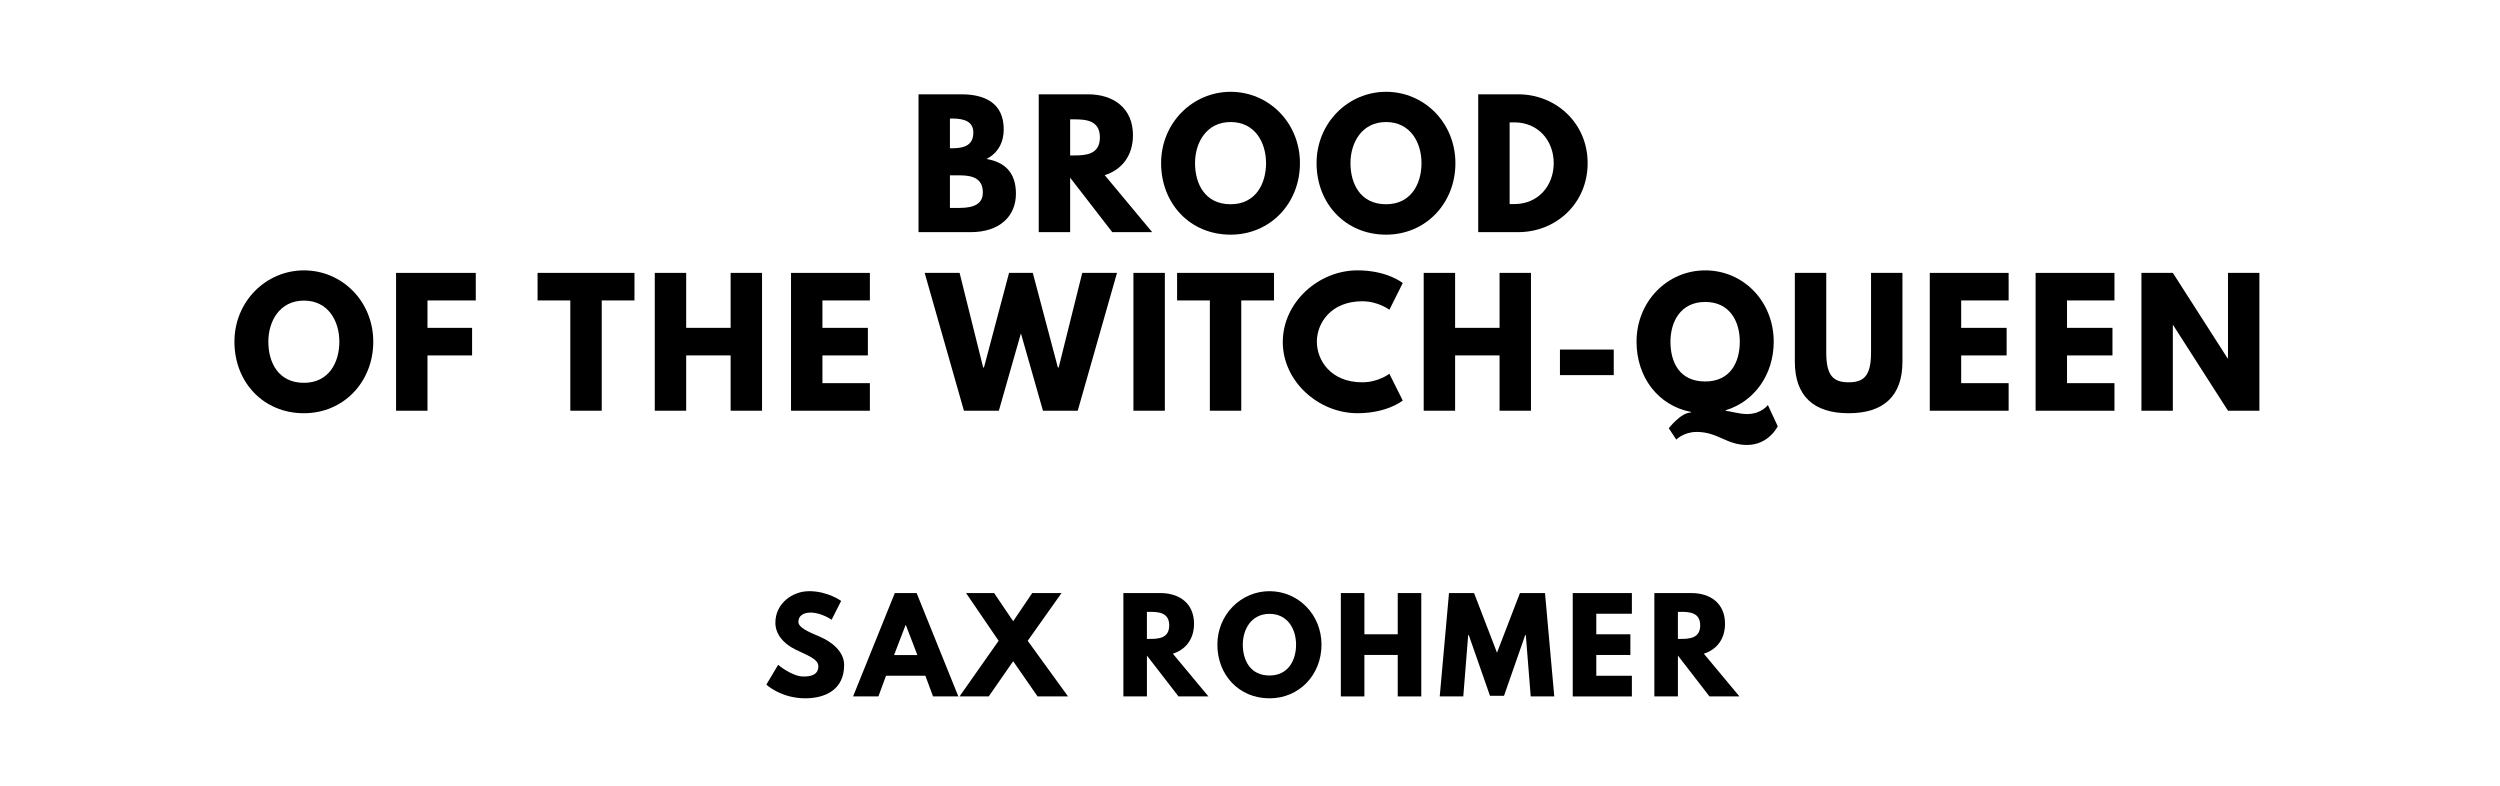
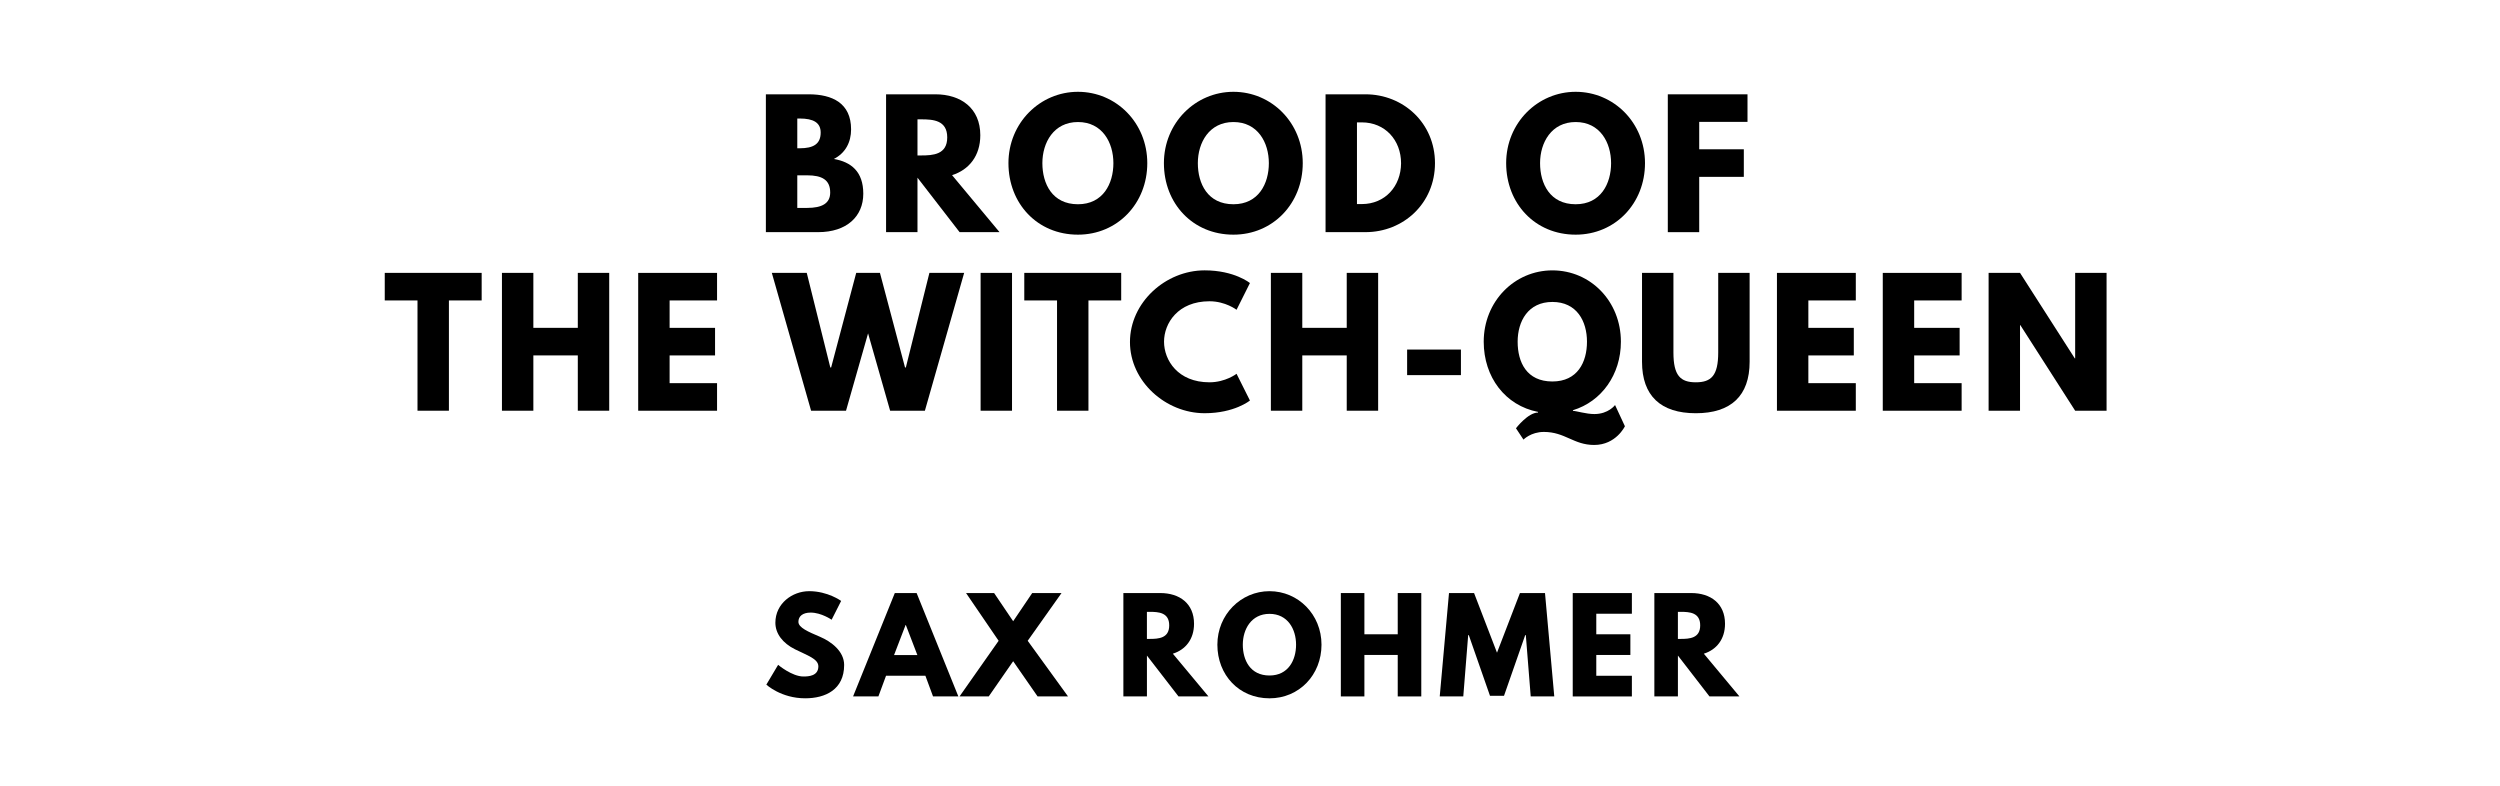
<svg xmlns="http://www.w3.org/2000/svg" version="1.1" viewBox="0 0 1400 440">
-   <g aria-label="BROOD">
-     <path d="M514.37,52.81l23.95,0.00c13.29,0.00,23.77,4.96,23.77,19.65c0.00,7.11-3.09,13.19-9.64,16.56c9.64,1.68,16.47,7.02,16.47,19.46c0.00,12.73-9.26,21.52-25.26,21.52l-29.29,0.00l0.00-77.19z  M531.96,83.03l1.40,0.00c7.58,0.00,11.70-2.34,11.70-8.80c0.00-5.52-4.02-7.86-11.70-7.86l-1.40,0.00l0.00,16.65z  M531.96,116.43l5.52,0.00c8.33,0.00,12.91-2.53,12.91-8.61c0.00-7.11-4.58-9.64-12.91-9.64l-5.52,0.00l0.00,18.25z" />
-     <path d="M581.69,52.81l27.60,0.00c14.32,0.00,25.17,7.77,25.17,22.92c0.00,11.60-6.36,19.37-15.81,22.36l26.57,31.91l-22.36,0.00l-23.58-30.50l0.00,30.50l-17.59,0.00l0.00-77.19z  M599.28,87.05l2.06,0.00c6.64,0.00,14.60-0.47,14.60-10.11s-7.95-10.11-14.60-10.11l-2.06,0.00l0.00,20.21z" />
-     <path d="M650.22,91.36c0.00-22.55,17.68-39.95,38.92-39.95c21.43,0.00,38.83,17.40,38.83,39.95s-16.65,40.05-38.83,40.05c-22.83,0.00-38.92-17.50-38.92-40.05z  M669.22,91.36c0.00,11.51,5.52,23.02,19.93,23.02c14.04,0.00,19.84-11.51,19.84-23.02s-6.18-23.02-19.84-23.02c-13.57,0.00-19.93,11.51-19.93,23.02z" />
-     <path d="M737.28,91.36c0.00-22.55,17.68-39.95,38.92-39.95c21.43,0.00,38.83,17.40,38.83,39.95s-16.65,40.05-38.83,40.05c-22.83,0.00-38.92-17.50-38.92-40.05z  M756.27,91.36c0.00,11.51,5.52,23.02,19.93,23.02c14.04,0.00,19.84-11.51,19.84-23.02s-6.18-23.02-19.84-23.02c-13.57,0.00-19.93,11.51-19.93,23.02z" />
-     <path d="M827.80,52.81l22.36,0.00c21.15,0.00,38.92,16.09,38.92,38.55c0.00,22.55-17.68,38.64-38.92,38.64l-22.36,0.00l0.00-77.19z  M845.39,114.28l2.71,0.00c13.01,0.00,21.89-9.92,21.99-22.83c0.00-12.91-8.89-22.92-21.99-22.92l-2.71,0.00l0.00,45.75z" />
+   <g aria-label="BROOD OF">
+     <path d="M428.89,52.81l23.95,0.00c13.29,0.00,23.77,4.96,23.77,19.65c0.00,7.11-3.09,13.19-9.64,16.56c9.64,1.68,16.47,7.02,16.47,19.46c0.00,12.73-9.26,21.52-25.26,21.52l-29.29,0.00l0.00-77.19z  M446.48,83.03l1.40,0.00c7.58,0.00,11.70-2.34,11.70-8.80c0.00-5.52-4.02-7.86-11.70-7.86l-1.40,0.00l0.00,16.65z  M446.48,116.43l5.52,0.00c8.33,0.00,12.91-2.53,12.91-8.61c0.00-7.11-4.58-9.64-12.91-9.64l-5.52,0.00l0.00,18.25z" />
+     <path d="M496.20,52.81l27.60,0.00c14.32,0.00,25.17,7.77,25.17,22.92c0.00,11.60-6.36,19.37-15.81,22.36l26.57,31.91l-22.36,0.00l-23.58-30.50l0.00,30.50l-17.59,0.00l0.00-77.19z  M513.79,87.05l2.06,0.00c6.64,0.00,14.60-0.47,14.60-10.11s-7.95-10.11-14.60-10.11l-2.06,0.00l0.00,20.21z" />
+     <path d="M564.73,91.36c0.00-22.55,17.68-39.95,38.92-39.95c21.43,0.00,38.83,17.40,38.83,39.95s-16.65,40.05-38.83,40.05c-22.83,0.00-38.92-17.50-38.92-40.05z  M583.73,91.36c0.00,11.51,5.52,23.02,19.93,23.02c14.04,0.00,19.84-11.51,19.84-23.02s-6.18-23.02-19.84-23.02c-13.57,0.00-19.93,11.51-19.93,23.02z" />
+     <path d="M651.79,91.36c0.00-22.55,17.68-39.95,38.92-39.95c21.43,0.00,38.83,17.40,38.83,39.95s-16.65,40.05-38.83,40.05c-22.83,0.00-38.92-17.50-38.92-40.05z  M670.79,91.36c0.00,11.51,5.52,23.02,19.93,23.02c14.04,0.00,19.84-11.51,19.84-23.02s-6.18-23.02-19.84-23.02c-13.57,0.00-19.93,11.51-19.93,23.02z" />
+     <path d="M742.31,52.81l22.36,0.00c21.15,0.00,38.92,16.09,38.92,38.55c0.00,22.55-17.68,38.64-38.92,38.64l-22.36,0.00l0.00-77.19z  M759.90,114.28l2.71,0.00c13.01,0.00,21.89-9.92,21.99-22.83c0.00-12.91-8.89-22.92-21.99-22.92l-2.71,0.00l0.00,45.75z" />
+     <path d="M843.45,91.36c0.00-22.55,17.68-39.95,38.92-39.95c21.43,0.00,38.83,17.40,38.83,39.95s-16.65,40.05-38.83,40.05c-22.83,0.00-38.92-17.50-38.92-40.05z  M862.44,91.36c0.00,11.51,5.52,23.02,19.93,23.02c14.04,0.00,19.84-11.51,19.84-23.02s-6.18-23.02-19.84-23.02c-13.57,0.00-19.93,11.51-19.93,23.02z" />
+     <path d="M978.60,52.81l0.00,15.44l-27.04,0.00l0.00,15.35l24.98,0.00l0.00,15.44l-24.98,0.00l0.00,30.97l-17.59,0.00l0.00-77.19l44.63,0.00z" />
  </g>
-   <g aria-label="OF THE WITCH-QUEEN">
-     <path d="M131.28,191.36c0.00-22.55,17.68-39.95,38.92-39.95c21.43,0.00,38.83,17.40,38.83,39.95s-16.65,40.05-38.83,40.05c-22.83,0.00-38.92-17.50-38.92-40.05z  M150.27,191.36c0.00,11.51,5.52,23.02,19.93,23.02c14.04,0.00,19.84-11.51,19.84-23.02s-6.18-23.02-19.84-23.02c-13.57,0.00-19.93,11.51-19.93,23.02z" />
-     <path d="M266.43,152.81l0.00,15.44l-27.04,0.00l0.00,15.35l24.98,0.00l0.00,15.44l-24.98,0.00l0.00,30.97l-17.59,0.00l0.00-77.19l44.63,0.00z" />
-     <path d="M301.04,168.25l0.00-15.44l54.27,0.00l0.00,15.44l-18.34,0.00l0.00,61.75l-17.59,0.00l0.00-61.75l-18.34,0.00z" />
-     <path d="M384.26,199.03l0.00,30.97l-17.59,0.00l0.00-77.19l17.59,0.00l0.00,30.78l24.89,0.00l0.00-30.78l17.59,0.00l0.00,77.19l-17.59,0.00l0.00-30.97l-24.89,0.00z" />
-     <path d="M487.13,152.81l0.00,15.44l-26.57,0.00l0.00,15.35l25.45,0.00l0.00,15.44l-25.45,0.00l0.00,15.53l26.57,0.00l0.00,15.44l-44.16,0.00l0.00-77.19l44.16,0.00z" />
-     <path d="M584.06,230.00l-12.35-43.32l-12.35,43.32l-19.56,0.00l-21.99-77.19l19.56,0.00l13.19,52.96l0.47,0.00l14.04-52.96l13.29,0.00l14.04,52.96l0.47,0.00l13.19-52.96l19.46,0.00l-21.99,77.19l-19.46,0.00z" />
-     <path d="M652.31,152.81l0.00,77.19l-17.59,0.00l0.00-77.19l17.59,0.00z" />
-     <path d="M659.18,168.25l0.00-15.44l54.27,0.00l0.00,15.44l-18.34,0.00l0.00,61.75l-17.59,0.00l0.00-61.75l-18.34,0.00z" />
-     <path d="M762.89,214.09c8.98,0.00,15.16-4.77,15.16-4.77l7.49,14.97s-8.61,7.11-25.36,7.11c-21.80,0.00-41.82-17.78-41.82-39.86c0.00-22.18,19.93-40.14,41.82-40.14c16.75,0.00,25.36,7.11,25.36,7.11l-7.49,14.97s-6.18-4.77-15.16-4.77c-17.68,0.00-25.45,12.35-25.45,22.64c0.00,10.39,7.77,22.74,25.45,22.74z" />
-     <path d="M814.86,199.03l0.00,30.97l-17.59,0.00l0.00-77.19l17.59,0.00l0.00,30.78l24.89,0.00l0.00-30.78l17.59,0.00l0.00,77.19l-17.59,0.00l0.00-30.97l-24.89,0.00z" />
-     <path d="M873.57,195.75l30.13,0.00l0.00,14.32l-30.13,0.00l0.00-14.32z" />
-     <path d="M938.73,246.19l-4.21-6.36s6.74-8.80,12.35-8.80l0.00-0.37c-18.34-3.56-30.41-19.46-30.41-39.30c0.00-22.55,17.22-39.95,38.46-39.95c21.43,0.00,38.36,17.40,38.36,39.95c0.00,18.43-10.85,33.50-26.85,38.36l0.00,0.37c1.78,0.00,7.39,1.78,11.98,1.78c7.95,0.00,11.60-5.05,11.60-5.05l5.52,11.88s-4.96,10.48-17.22,10.48c-11.51,0.00-16.28-7.30-28.16-7.30c-7.30,0.00-11.42,4.30-11.42,4.30z  M935.46,191.36c0.00,11.51,5.05,22.27,19.46,22.27c14.04,0.00,19.37-10.76,19.37-22.27s-5.71-22.27-19.37-22.27c-13.57,0.00-19.46,10.76-19.46,22.27z" />
-     <path d="M1065.37,152.81l0.00,49.78c0.00,19.09-10.48,28.82-30.13,28.82s-30.13-9.73-30.13-28.82l0.00-49.78l17.59,0.00l0.00,44.63c0.00,12.91,3.93,16.65,12.54,16.65s12.54-3.74,12.54-16.65l0.00-44.63l17.59,0.00z" />
-     <path d="M1124.83,152.81l0.00,15.44l-26.57,0.00l0.00,15.35l25.45,0.00l0.00,15.44l-25.45,0.00l0.00,15.53l26.57,0.00l0.00,15.44l-44.16,0.00l0.00-77.19l44.16,0.00z" />
-     <path d="M1184.10,152.81l0.00,15.44l-26.57,0.00l0.00,15.35l25.45,0.00l0.00,15.44l-25.45,0.00l0.00,15.53l26.57,0.00l0.00,15.44l-44.16,0.00l0.00-77.19l44.16,0.00z" />
-     <path d="M1216.79,182.09l0.00,47.91l-17.59,0.00l0.00-77.19l17.59,0.00l30.69,47.91l0.19,0.00l0.00-47.91l17.59,0.00l0.00,77.19l-17.59,0.00l-30.69-47.91l-0.19,0.00z" />
+   <g aria-label="THE WITCH-QUEEN">
+     <path d="M215.46,168.25l0.00-15.44l54.27,0.00l0.00,15.44l-18.34,0.00l0.00,61.75l-17.59,0.00l0.00-61.75l-18.34,0.00z" />
+     <path d="M298.68,199.03l0.00,30.97l-17.59,0.00l0.00-77.19l17.59,0.00l0.00,30.78l24.89,0.00l0.00-30.78l17.59,0.00l0.00,77.19l-17.59,0.00l0.00-30.97l-24.89,0.00z" />
+     <path d="M401.55,152.81l0.00,15.44l-26.57,0.00l0.00,15.35l25.45,0.00l0.00,15.44l-25.45,0.00l0.00,15.53l26.57,0.00l0.00,15.44l-44.16,0.00l0.00-77.19l44.16,0.00z" />
+     <path d="M498.47,230.00l-12.35-43.32l-12.35,43.32l-19.56,0.00l-21.99-77.19l19.56,0.00l13.19,52.96l0.47,0.00l14.04-52.96l13.29,0.00l14.04,52.96l0.47,0.00l13.19-52.96l19.46,0.00l-21.99,77.19l-19.46,0.00z" />
+     <path d="M566.73,152.81l0.00,77.19l-17.59,0.00l0.00-77.19l17.59,0.00z" />
+     <path d="M573.60,168.25l0.00-15.44l54.27,0.00l0.00,15.44l-18.34,0.00l0.00,61.75l-17.59,0.00l0.00-61.75l-18.34,0.00z" />
+     <path d="M677.31,214.09c8.98,0.00,15.16-4.77,15.16-4.77l7.49,14.97s-8.61,7.11-25.36,7.11c-21.80,0.00-41.82-17.78-41.82-39.86c0.00-22.18,19.93-40.14,41.82-40.14c16.75,0.00,25.36,7.11,25.36,7.11l-7.49,14.97s-6.18-4.77-15.16-4.77c-17.68,0.00-25.45,12.35-25.45,22.64c0.00,10.39,7.77,22.74,25.45,22.74z" />
+     <path d="M729.28,199.03l0.00,30.97l-17.59,0.00l0.00-77.19l17.59,0.00l0.00,30.78l24.89,0.00l0.00-30.78l17.59,0.00l0.00,77.19l-17.59,0.00l0.00-30.97l-24.89,0.00z" />
+     <path d="M787.99,195.75l30.13,0.00l0.00,14.32l-30.13,0.00l0.00-14.32z" />
+     <path d="M853.15,246.19l-4.21-6.36s6.74-8.80,12.35-8.80l0.00-0.37c-18.34-3.56-30.41-19.46-30.41-39.30c0.00-22.55,17.22-39.95,38.46-39.95c21.43,0.00,38.36,17.40,38.36,39.95c0.00,18.43-10.85,33.50-26.85,38.36l0.00,0.37c1.78,0.00,7.39,1.78,11.98,1.78c7.95,0.00,11.60-5.05,11.60-5.05l5.52,11.88s-4.96,10.48-17.22,10.48c-11.51,0.00-16.28-7.30-28.16-7.30c-7.30,0.00-11.42,4.30-11.42,4.30z  M849.88,191.36c0.00,11.51,5.05,22.27,19.46,22.27c14.04,0.00,19.37-10.76,19.37-22.27s-5.71-22.27-19.37-22.27c-13.57,0.00-19.46,10.76-19.46,22.27z" />
+     <path d="M979.79,152.81l0.00,49.78c0.00,19.09-10.48,28.82-30.13,28.82s-30.13-9.73-30.13-28.82l0.00-49.78l17.59,0.00l0.00,44.63c0.00,12.91,3.93,16.65,12.54,16.65s12.54-3.74,12.54-16.65l0.00-44.63l17.59,0.00z" />
+     <path d="M1039.25,152.81l0.00,15.44l-26.57,0.00l0.00,15.35l25.45,0.00l0.00,15.44l-25.45,0.00l0.00,15.53l26.57,0.00l0.00,15.44l-44.16,0.00l0.00-77.19l44.16,0.00z" />
+     <path d="M1098.51,152.81l0.00,15.44l-26.57,0.00l0.00,15.35l25.45,0.00l0.00,15.44l-25.45,0.00l0.00,15.53l26.57,0.00l0.00,15.44l-44.16,0.00l0.00-77.19l44.16,0.00z" />
+     <path d="M1131.21,182.09l0.00,47.91l-17.59,0.00l0.00-77.19l17.59,0.00l30.69,47.91l0.19,0.00l0.00-47.91l17.59,0.00l0.00,77.19l-17.59,0.00l-30.69-47.91l-0.19,0.00z" />
  </g>
  <g aria-label="SAX ROHMER">
    <path d="M453.08,331.05c10.53,0.00,17.96,5.47,17.96,5.47l-5.33,10.53s-5.75-4.00-11.72-4.00c-4.49,0.00-6.88,2.04-6.88,5.19c0.00,3.23,5.47,5.54,12.07,8.35c6.46,2.74,13.54,8.21,13.54,15.79c0.00,13.82-10.53,18.67-21.82,18.67c-13.54,0.00-21.75-7.65-21.75-7.65l6.60-11.09s7.72,6.53,14.18,6.53c2.88,0.00,8.35-0.28,8.35-5.68c0.00-4.21-6.18-6.11-13.05-9.54c-6.95-3.44-11.02-8.84-11.02-14.88c0.00-10.81,9.54-17.68,18.88-17.68z" />
    <path d="M513.31,332.11l23.37,57.89l-14.18,0.00l-4.28-11.58l-22.04,0.00l-4.28,11.58l-14.18,0.00l23.37-57.89l12.21,0.00z  M513.73,366.84l-6.46-16.84l-0.14,0.00l-6.46,16.84l13.05,0.00z" />
    <path d="M598.10,390.00l-17.05,0.00l-13.68-19.72l-13.68,19.72l-16.35,0.00l21.89-31.16l-18.25-26.74l15.72,0.00l10.67,15.79l10.67-15.79l16.42,0.00l-18.95,26.74z" />
    <path d="M629.08,332.11l20.70,0.00c10.74,0.00,18.88,5.82,18.88,17.19c0.00,8.70-4.77,14.53-11.86,16.77l19.93,23.93l-16.77,0.00l-17.68-22.88l0.00,22.88l-13.19,0.00l0.00-57.89z  M642.27,357.79l1.54,0.00c4.98,0.00,10.95-0.35,10.95-7.58s-5.96-7.58-10.95-7.58l-1.54,0.00l0.00,15.16z" />
    <path d="M681.73,361.02c0.00-16.91,13.26-29.96,29.19-29.96c16.07,0.00,29.12,13.05,29.12,29.96s-12.49,30.04-29.12,30.04c-17.12,0.00-29.19-13.12-29.19-30.04z  M695.97,361.02c0.00,8.63,4.14,17.26,14.95,17.26c10.53,0.00,14.88-8.63,14.88-17.26s-4.63-17.26-14.88-17.26c-10.18,0.00-14.95,8.63-14.95,17.26z" />
    <path d="M764.06,366.77l0.00,23.23l-13.19,0.00l0.00-57.89l13.19,0.00l0.00,23.09l18.67,0.00l0.00-23.09l13.19,0.00l0.00,57.89l-13.19,0.00l0.00-23.23l-18.67,0.00z" />
    <path d="M857.20,390.00l-2.74-34.32l-0.35,0.00l-11.86,33.96l-7.86,0.00l-11.86-33.96l-0.35,0.00l-2.74,34.32l-13.19,0.00l5.19-57.89l14.04,0.00l12.84,33.40l12.84-33.40l14.04,0.00l5.19,57.89l-13.19,0.00z" />
    <path d="M913.85,332.11l0.00,11.58l-19.93,0.00l0.00,11.51l19.09,0.00l0.00,11.58l-19.09,0.00l0.00,11.65l19.93,0.00l0.00,11.58l-33.12,0.00l0.00-57.89l33.12,0.00z" />
    <path d="M926.43,332.11l20.70,0.00c10.74,0.00,18.88,5.82,18.88,17.19c0.00,8.70-4.77,14.53-11.86,16.77l19.93,23.93l-16.77,0.00l-17.68-22.88l0.00,22.88l-13.19,0.00l0.00-57.89z  M939.62,357.79l1.54,0.00c4.98,0.00,10.95-0.35,10.95-7.58s-5.96-7.58-10.95-7.58l-1.54,0.00l0.00,15.16z" />
  </g>
</svg>
